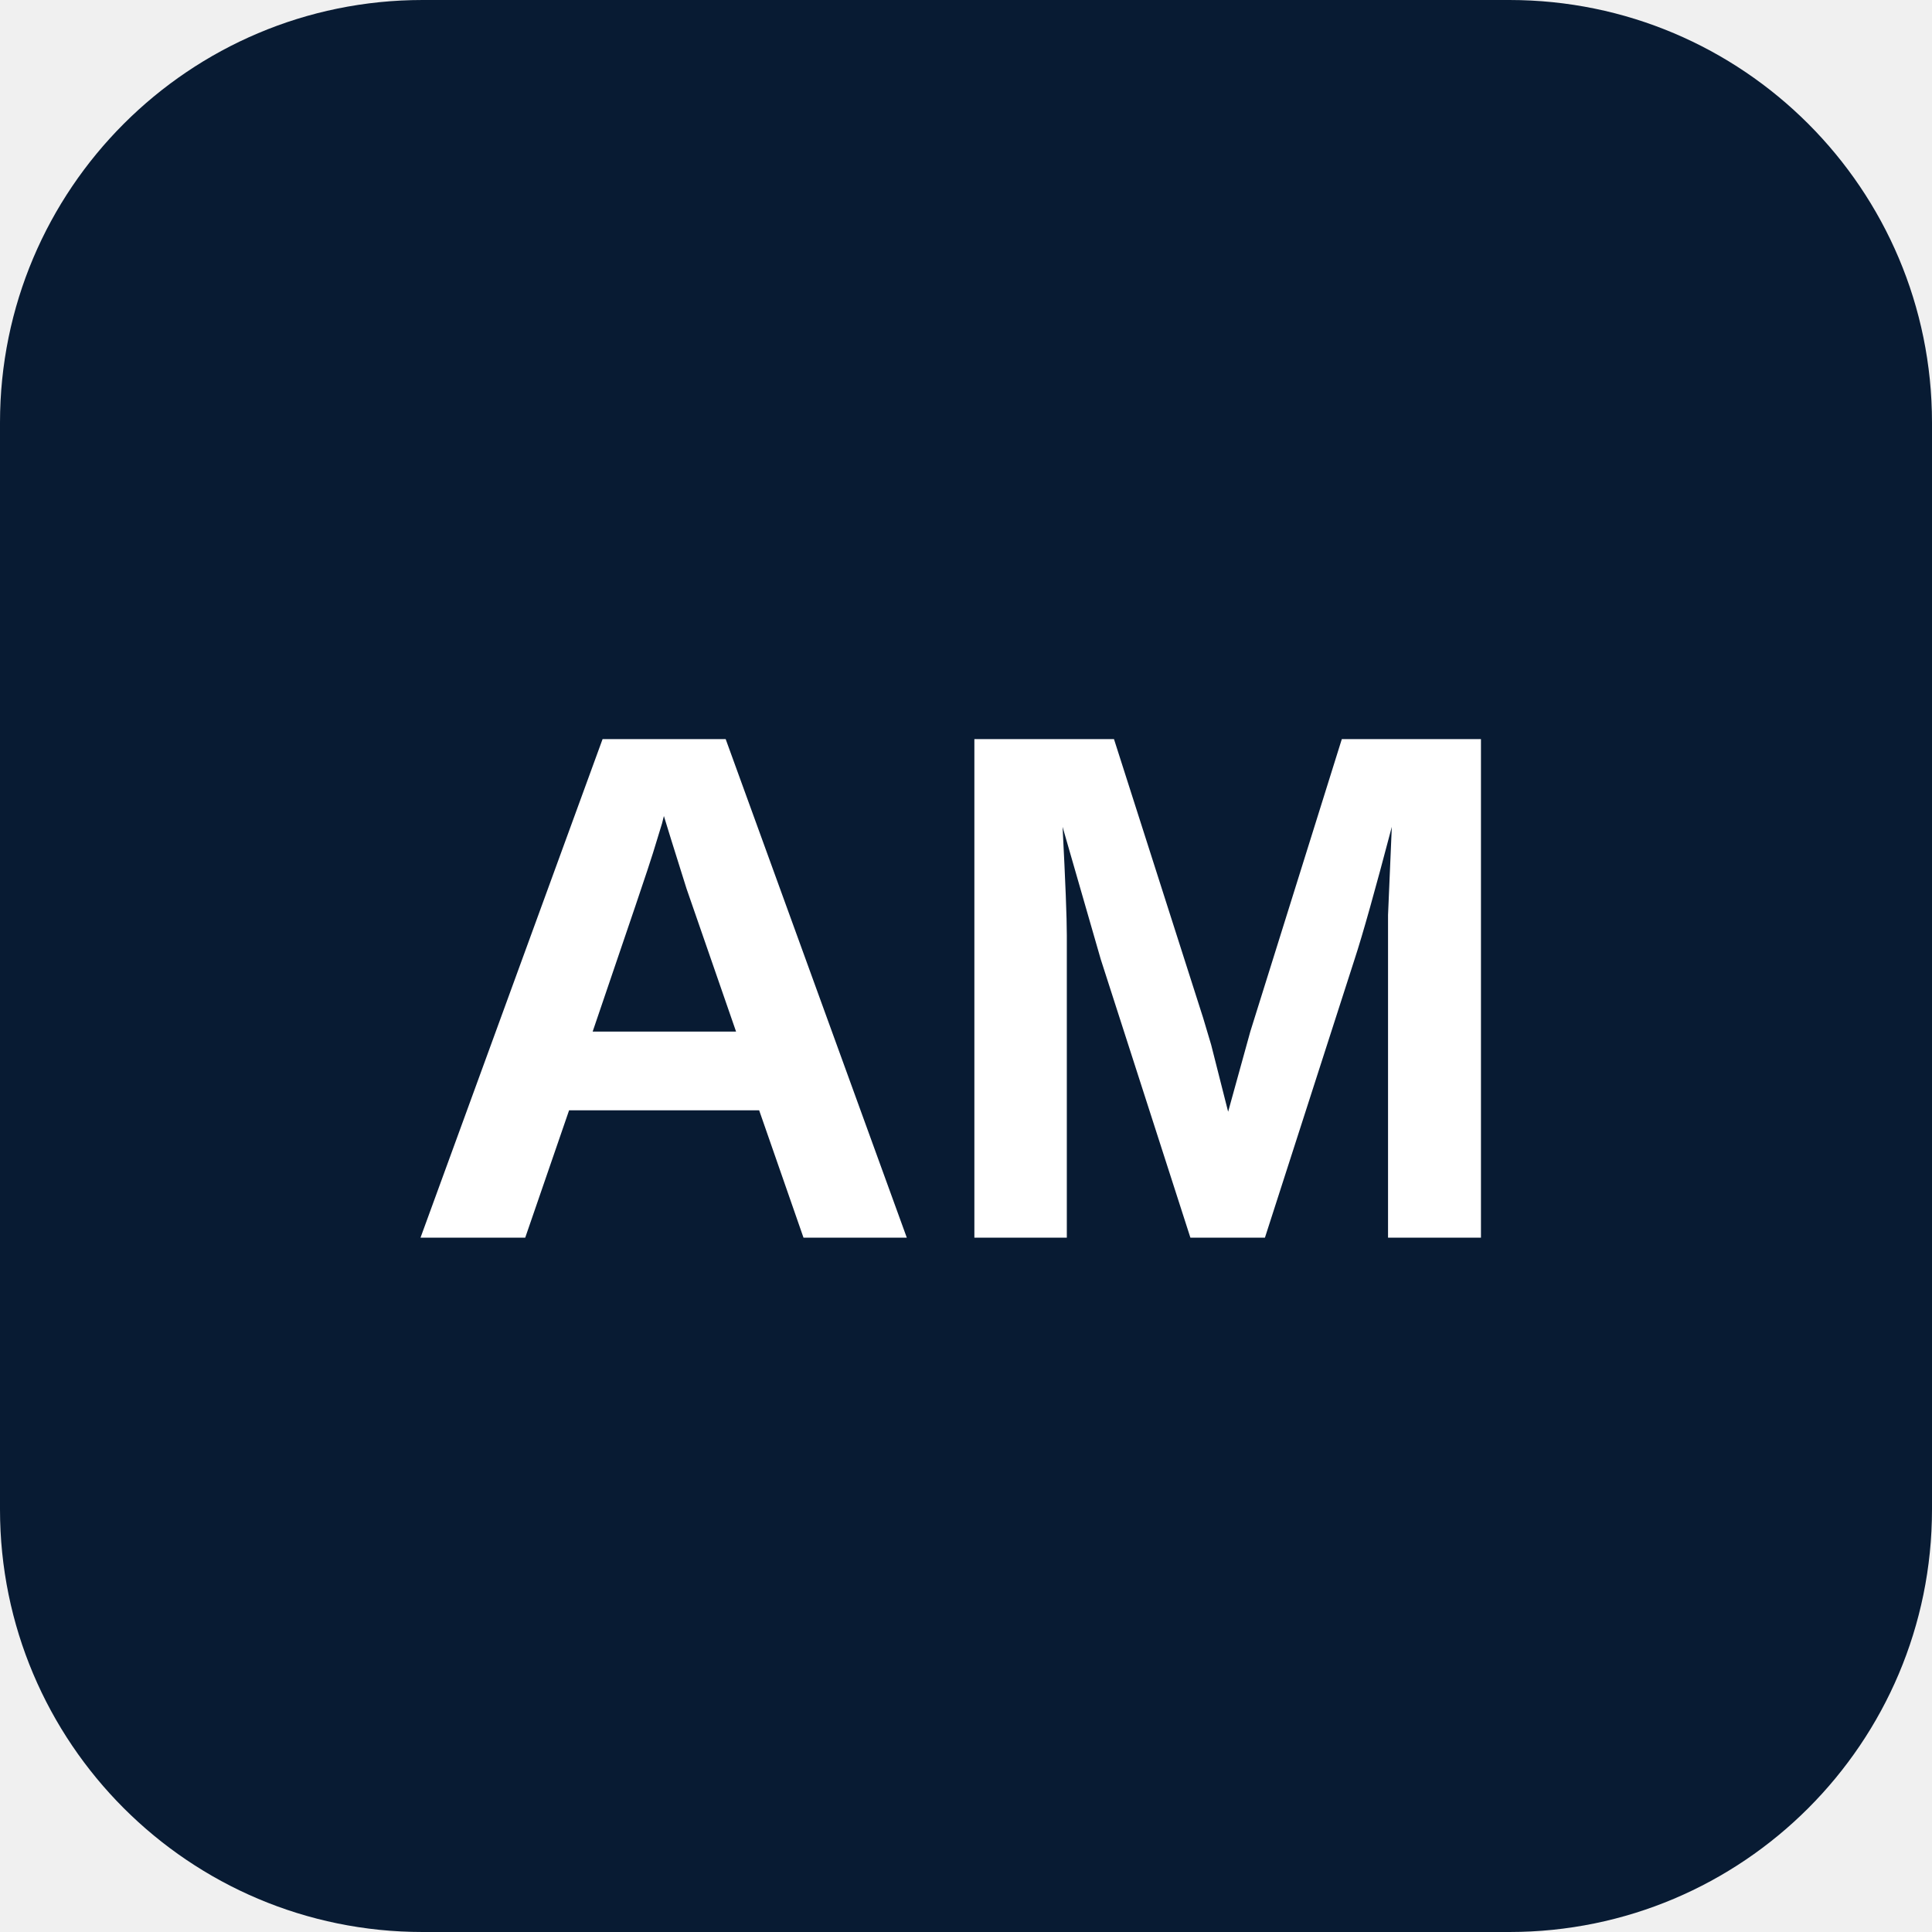
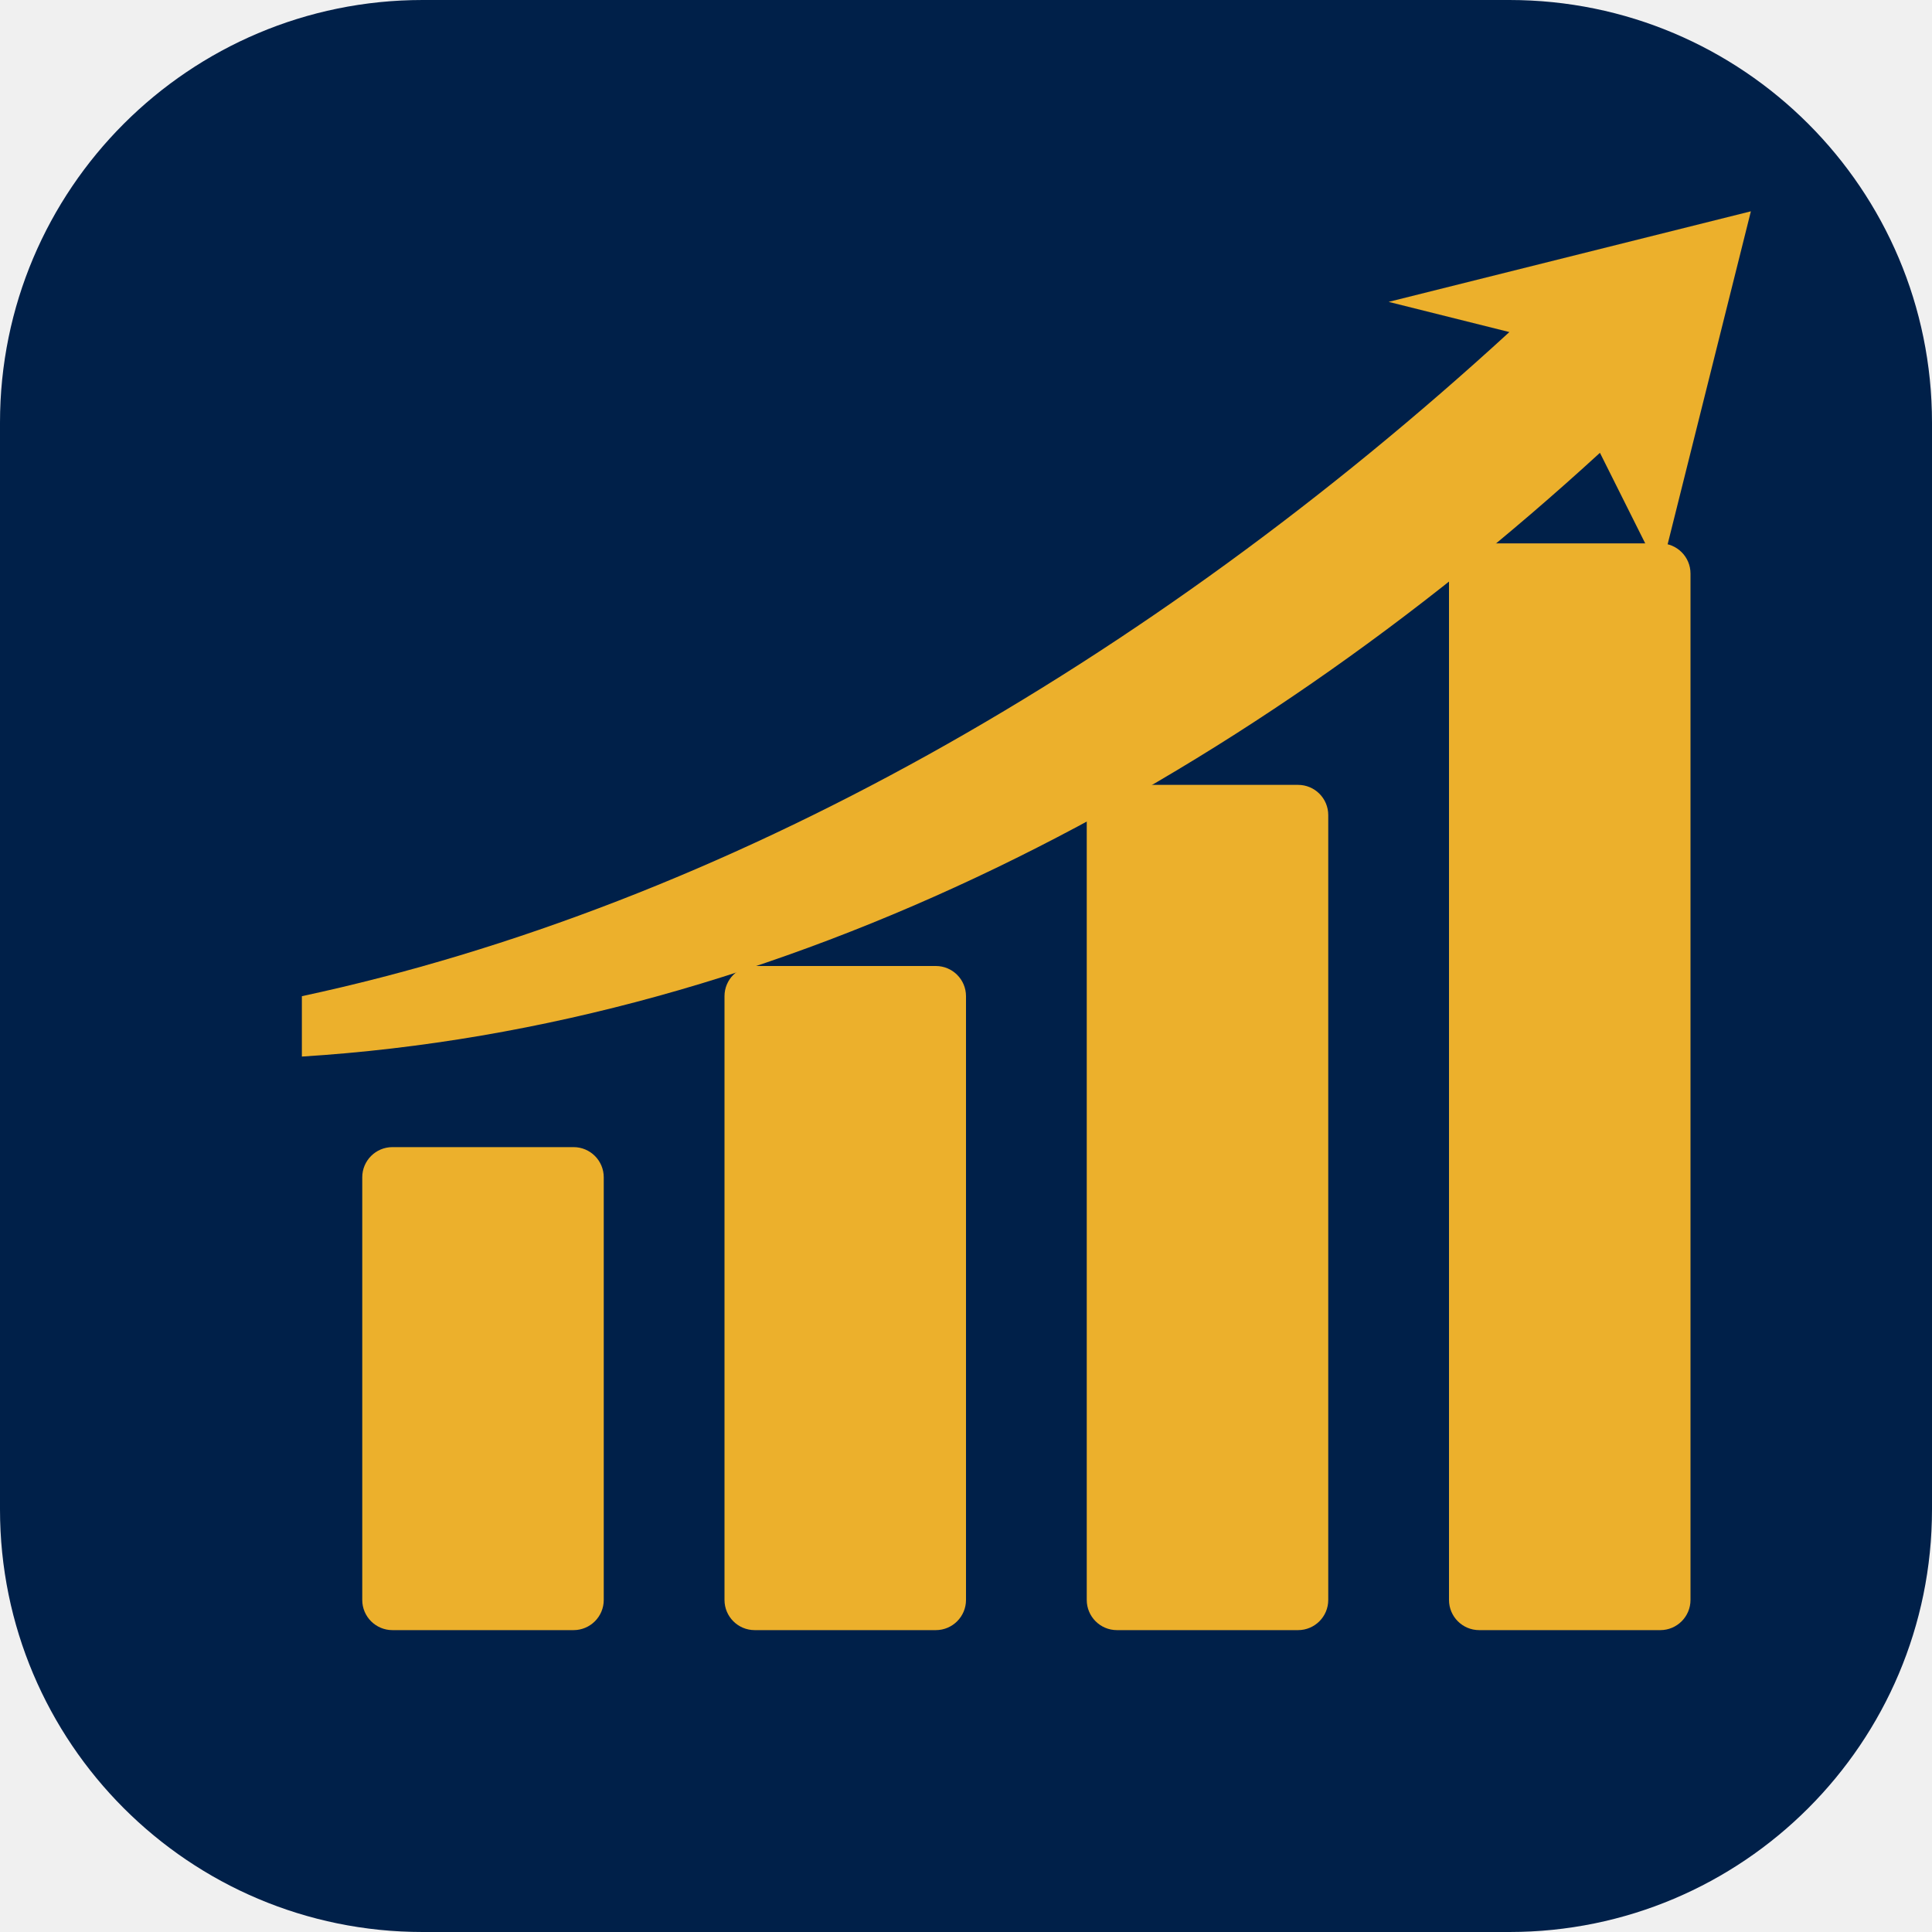
<svg xmlns="http://www.w3.org/2000/svg" viewBox="0 0 64 64">
-   <rect width="64" height="64" rx="14" fill="#081B33" />
-   <text x="32" y="41" font-family="Arial,Helvetica,sans-serif" font-size="24" font-weight="700" fill="#fff" text-anchor="middle">AM</text>
+   <rect width="64" height="64" rx="14" fill="#002049" />
+   <g fill="#ECB02C">
+     <rect x="12" y="38" width="8" height="16" rx="1" />
+     <rect x="24" y="32" width="8" height="22" rx="1" />
+     <rect x="36" y="26" width="8" height="28" rx="1" />
+     <rect x="48" y="18" width="8" height="36" rx="1" />
+     <path d="M10 33 C 24 30, 38 22, 50 11 l-4 -1 l12 -3 l-3 12 l-2 -4 C 41 26, 26 34, 10 35 z" />
+   </g>
</svg>
